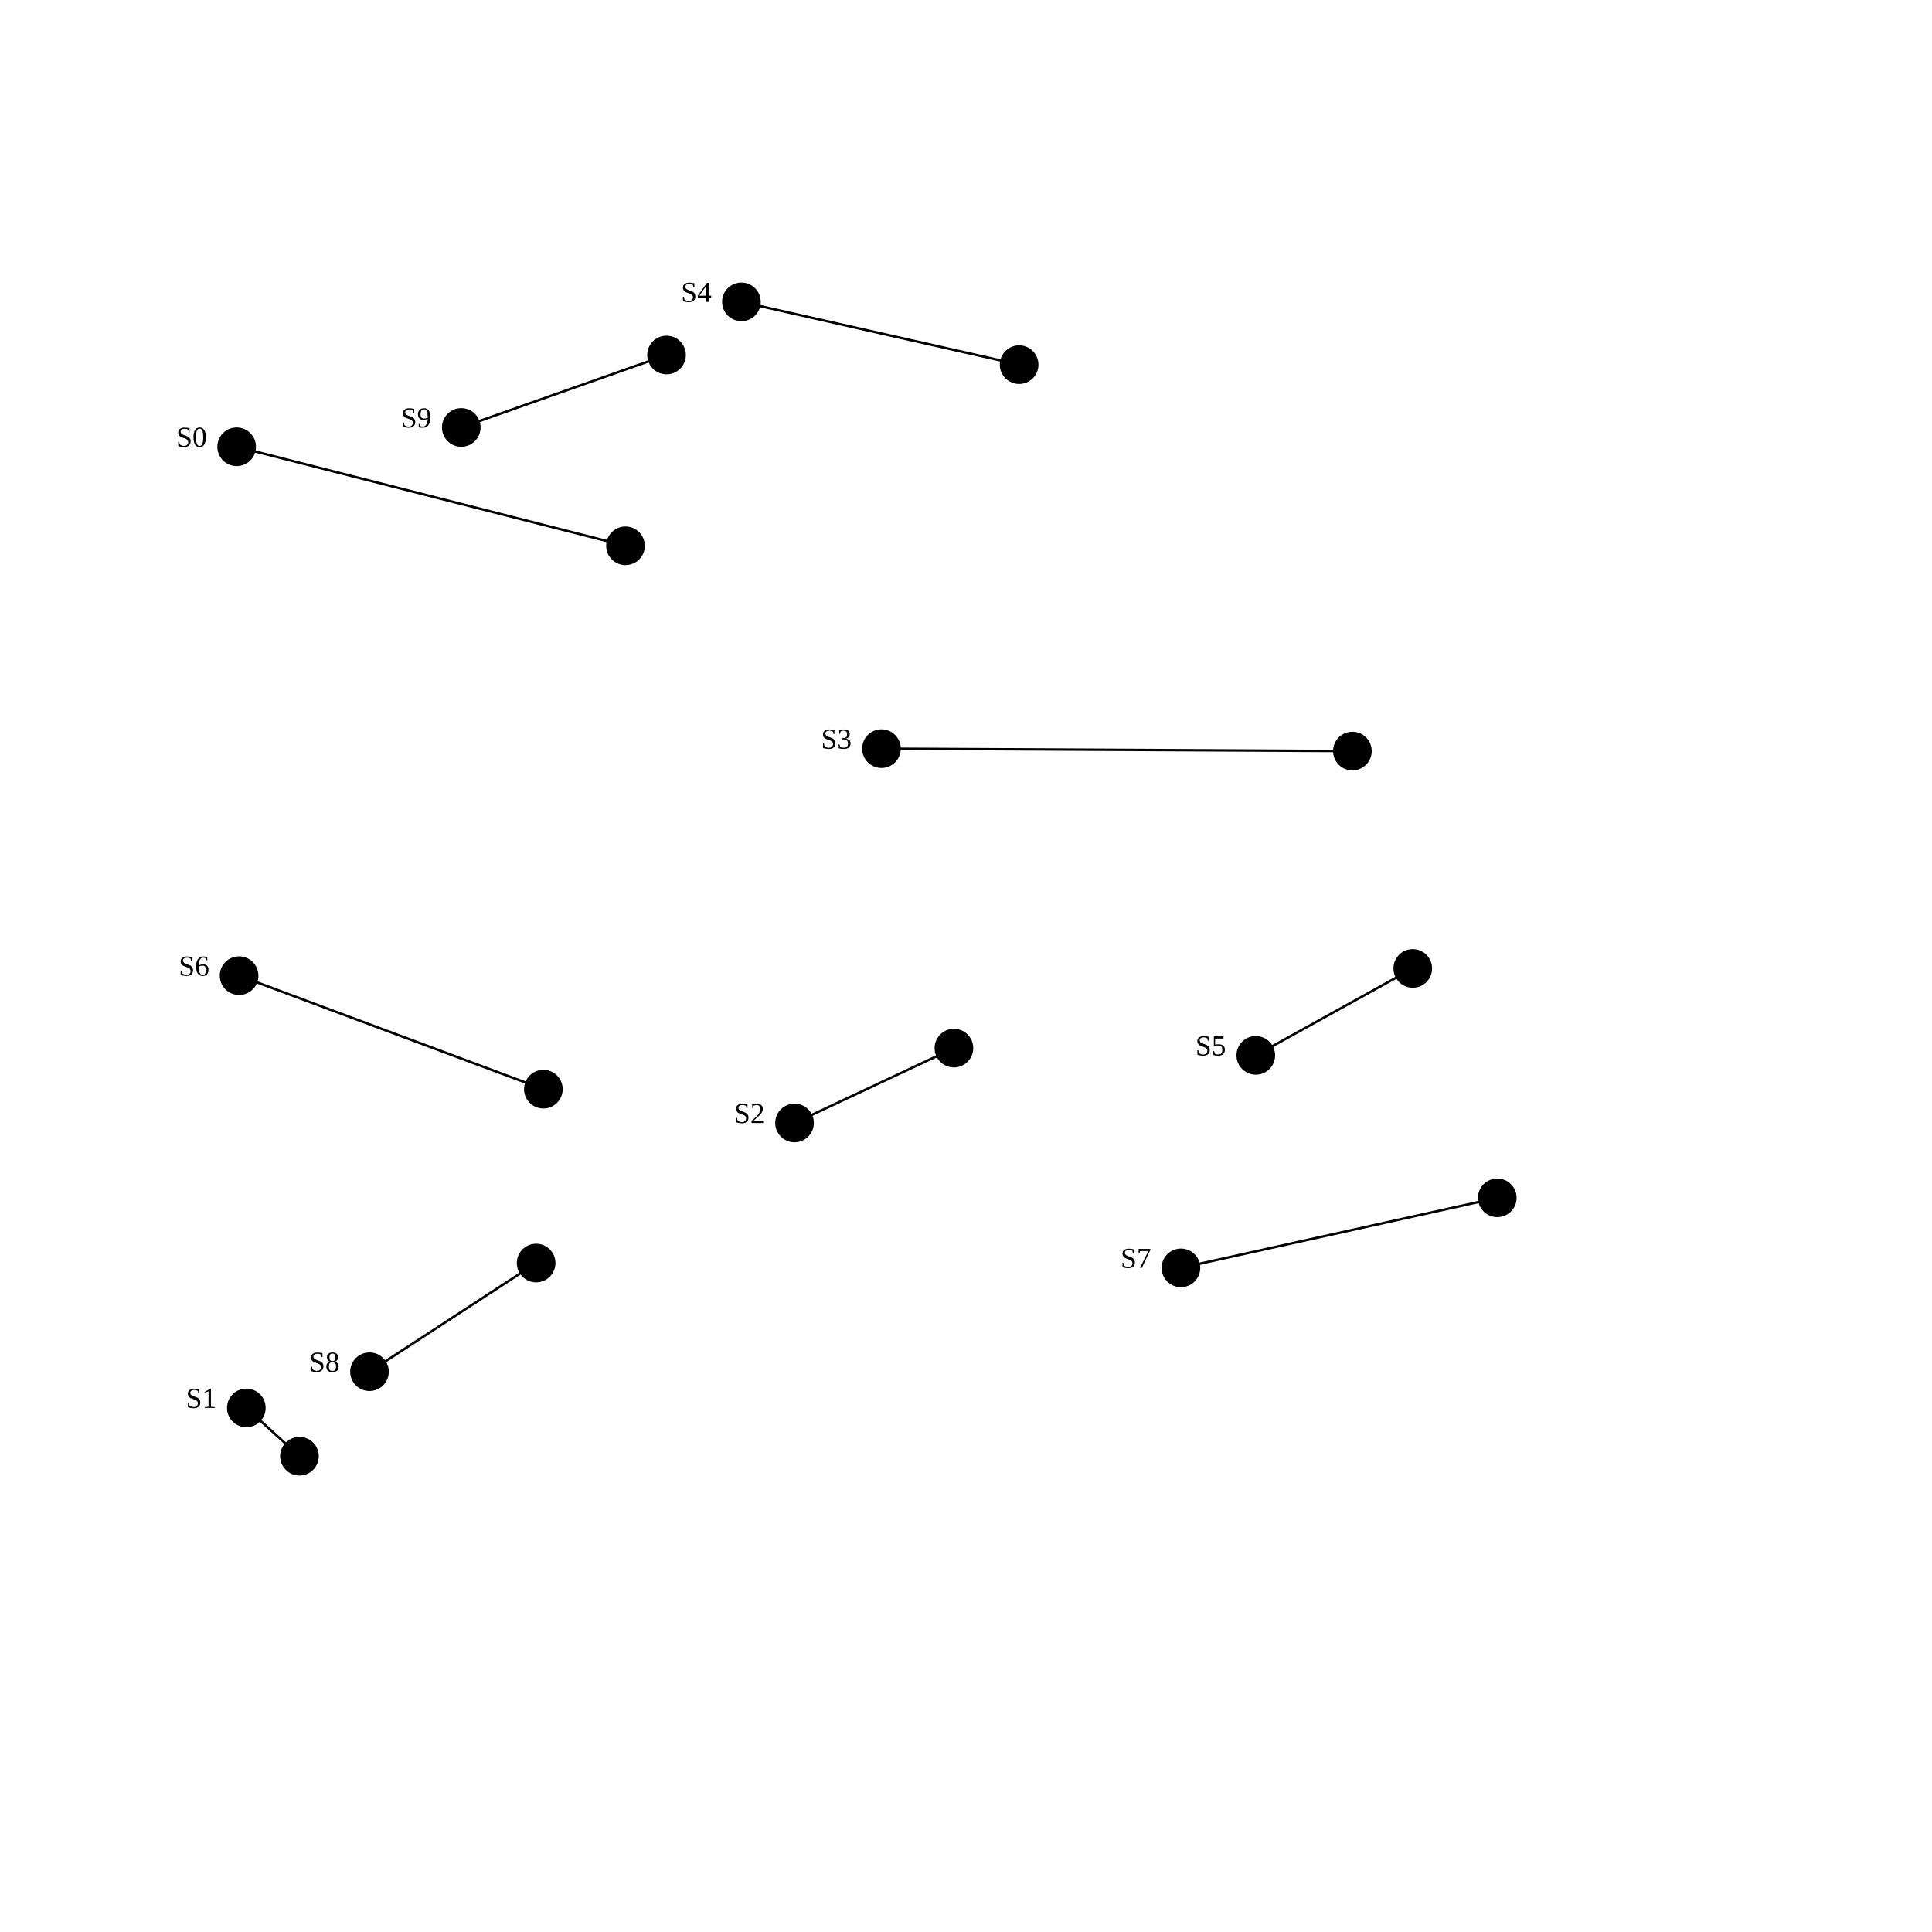
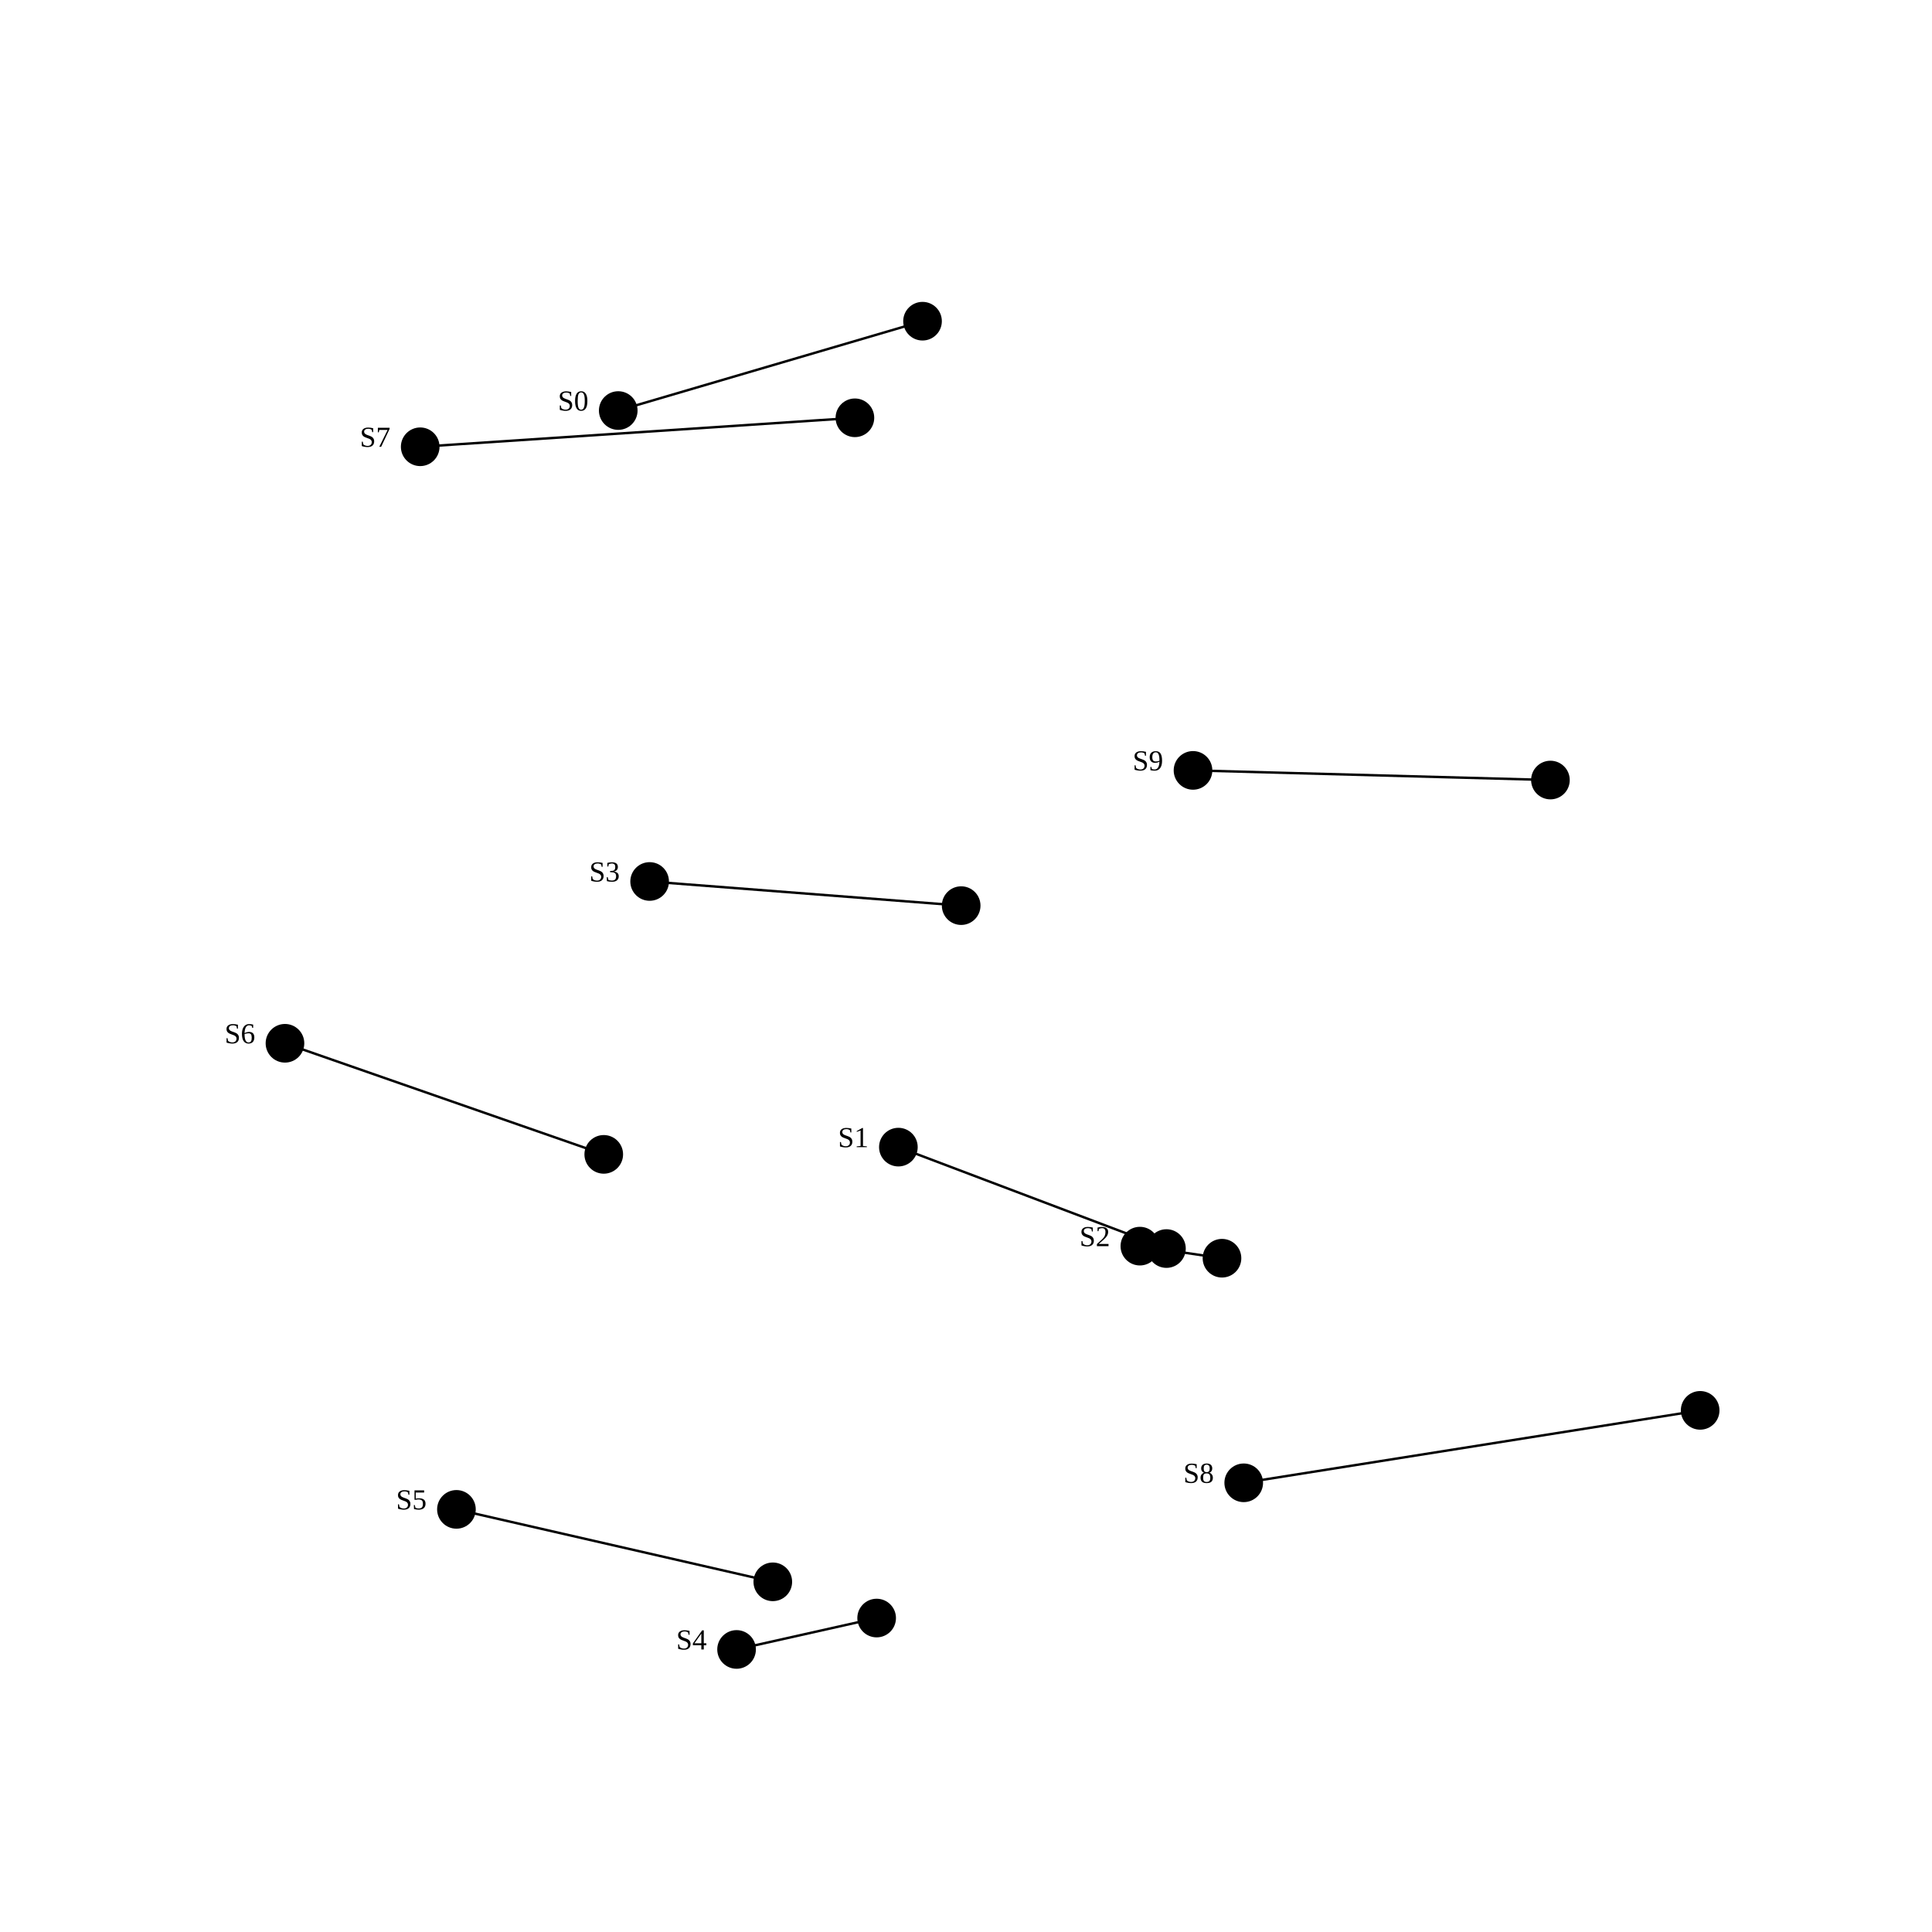
<svg xmlns="http://www.w3.org/2000/svg" version="1.1" width="800" height="800">
  <rect width="800" height="800" x="0" y="0" fill="white" />
-   <circle cx="98" cy="185" r="8" />
-   <circle cx="259" cy="226" r="8" />
-   <line x1="98" y1="185" x2="259" y2="226" stroke="black" />
-   <text x="73" y="185">S0</text>
-   <circle cx="102" cy="583" r="8" />
-   <circle cx="124" cy="603" r="8" />
-   <line x1="102" y1="583" x2="124" y2="603" stroke="black" />
-   <text x="77" y="583">S1</text>
-   <circle cx="329" cy="465" r="8" />
-   <circle cx="395" cy="434" r="8" />
-   <line x1="329" y1="465" x2="395" y2="434" stroke="black" />
-   <text x="304" y="465">S2</text>
-   <circle cx="365" cy="310" r="8" />
-   <circle cx="560" cy="311" r="8" />
-   <line x1="365" y1="310" x2="560" y2="311" stroke="black" />
-   <text x="340" y="310">S3</text>
-   <circle cx="307" cy="125" r="8" />
-   <circle cx="422" cy="151" r="8" />
-   <line x1="307" y1="125" x2="422" y2="151" stroke="black" />
-   <text x="282" y="125">S4</text>
-   <circle cx="520" cy="437" r="8" />
-   <circle cx="585" cy="401" r="8" />
-   <line x1="520" y1="437" x2="585" y2="401" stroke="black" />
-   <text x="495" y="437">S5</text>
-   <circle cx="99" cy="404" r="8" />
-   <circle cx="225" cy="451" r="8" />
-   <line x1="99" y1="404" x2="225" y2="451" stroke="black" />
-   <text x="74" y="404">S6</text>
-   <circle cx="489" cy="525" r="8" />
-   <circle cx="620" cy="496" r="8" />
-   <line x1="489" y1="525" x2="620" y2="496" stroke="black" />
-   <text x="464" y="525">S7</text>
-   <circle cx="153" cy="568" r="8" />
-   <circle cx="222" cy="523" r="8" />
-   <line x1="153" y1="568" x2="222" y2="523" stroke="black" />
-   <text x="128" y="568">S8</text>
-   <circle cx="191" cy="177" r="8" />
-   <circle cx="276" cy="147" r="8" />
-   <line x1="191" y1="177" x2="276" y2="147" stroke="black" />
-   <text x="166" y="177">S9</text>
+   <circle cx="256" cy="170" r="8" />
+   <circle cx="382" cy="133" r="8" />
+   <line x1="256" y1="170" x2="382" y2="133" stroke="black" />
+   <text x="231" y="170">S0</text>
+   <circle cx="372" cy="475" r="8" />
+   <circle cx="483" cy="517" r="8" />
+   <line x1="372" y1="475" x2="483" y2="517" stroke="black" />
+   <text x="347" y="475">S1</text>
+   <circle cx="472" cy="516" r="8" />
+   <circle cx="506" cy="521" r="8" />
+   <line x1="472" y1="516" x2="506" y2="521" stroke="black" />
+   <text x="447" y="516">S2</text>
+   <circle cx="269" cy="365" r="8" />
+   <circle cx="398" cy="375" r="8" />
+   <line x1="269" y1="365" x2="398" y2="375" stroke="black" />
+   <text x="244" y="365">S3</text>
+   <circle cx="305" cy="683" r="8" />
+   <circle cx="363" cy="670" r="8" />
+   <line x1="305" y1="683" x2="363" y2="670" stroke="black" />
+   <text x="280" y="683">S4</text>
+   <circle cx="189" cy="625" r="8" />
+   <circle cx="320" cy="655" r="8" />
+   <line x1="189" y1="625" x2="320" y2="655" stroke="black" />
+   <text x="164" y="625">S5</text>
+   <circle cx="118" cy="432" r="8" />
+   <circle cx="250" cy="478" r="8" />
+   <line x1="118" y1="432" x2="250" y2="478" stroke="black" />
+   <text x="93" y="432">S6</text>
+   <circle cx="174" cy="185" r="8" />
+   <circle cx="354" cy="173" r="8" />
+   <line x1="174" y1="185" x2="354" y2="173" stroke="black" />
+   <text x="149" y="185">S7</text>
+   <circle cx="515" cy="614" r="8" />
+   <circle cx="704" cy="584" r="8" />
+   <line x1="515" y1="614" x2="704" y2="584" stroke="black" />
+   <text x="490" y="614">S8</text>
+   <circle cx="494" cy="319" r="8" />
+   <circle cx="642" cy="323" r="8" />
+   <line x1="494" y1="319" x2="642" y2="323" stroke="black" />
+   <text x="469" y="319">S9</text>
</svg>
